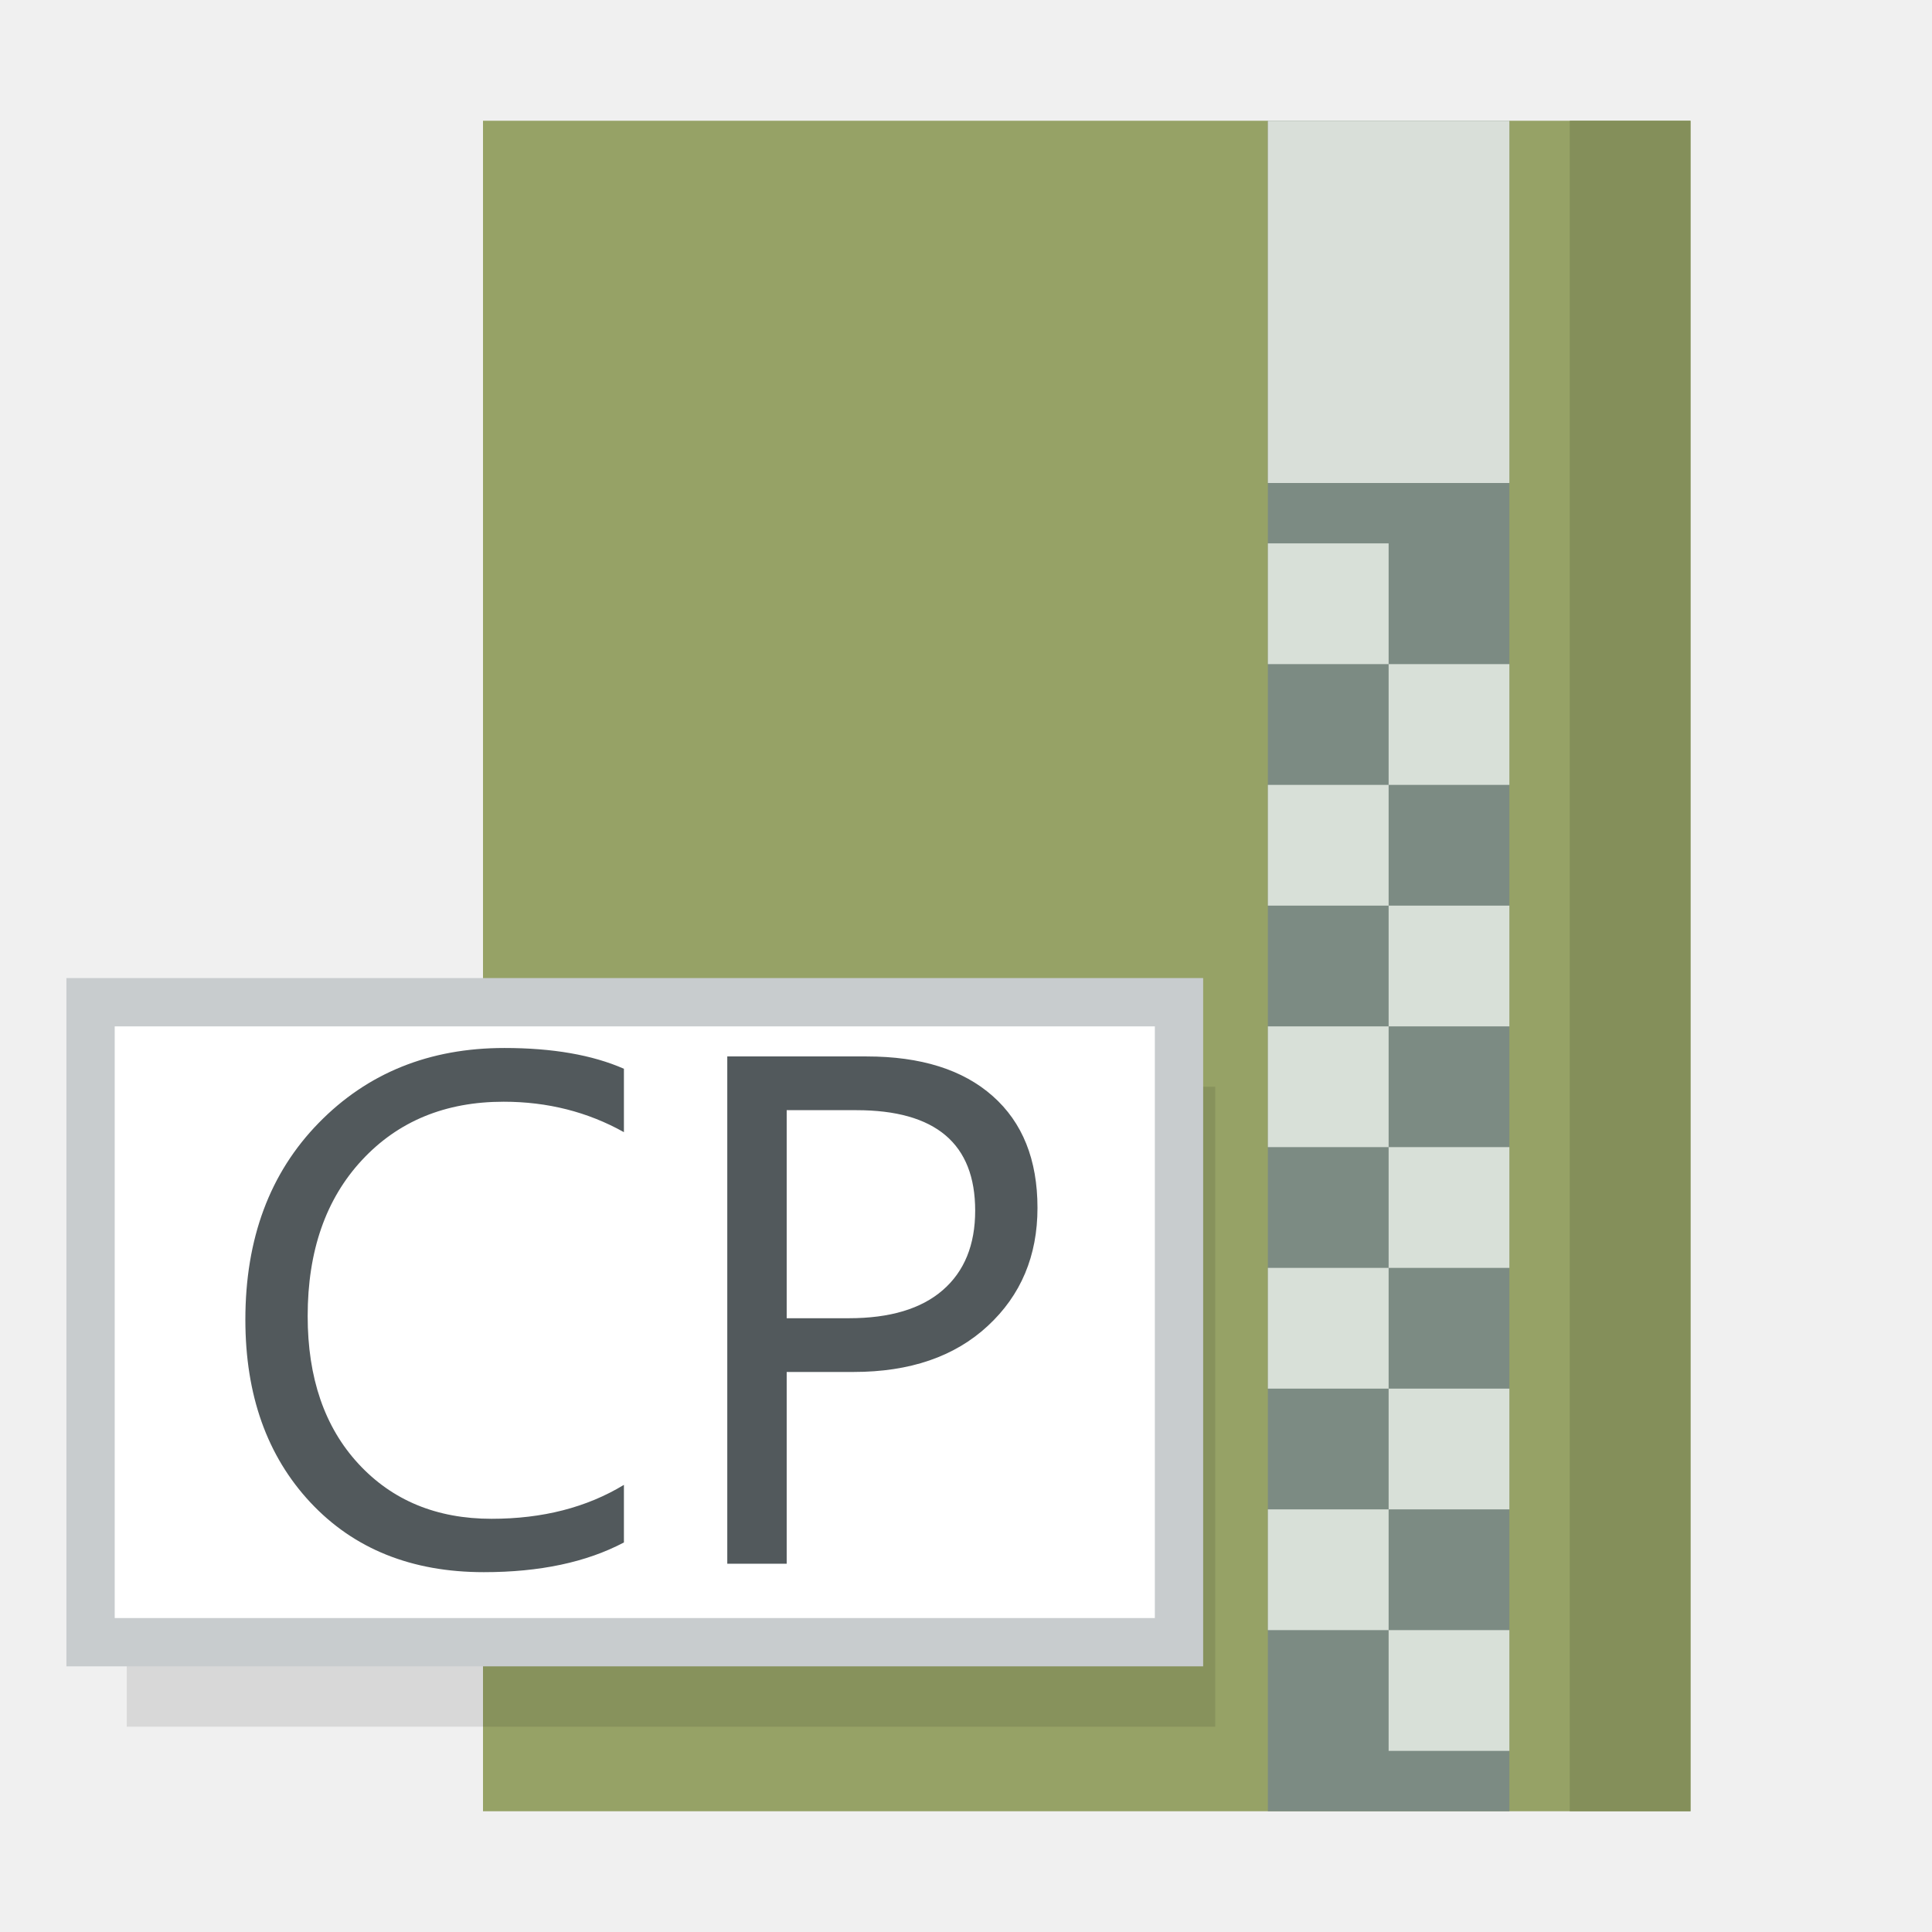
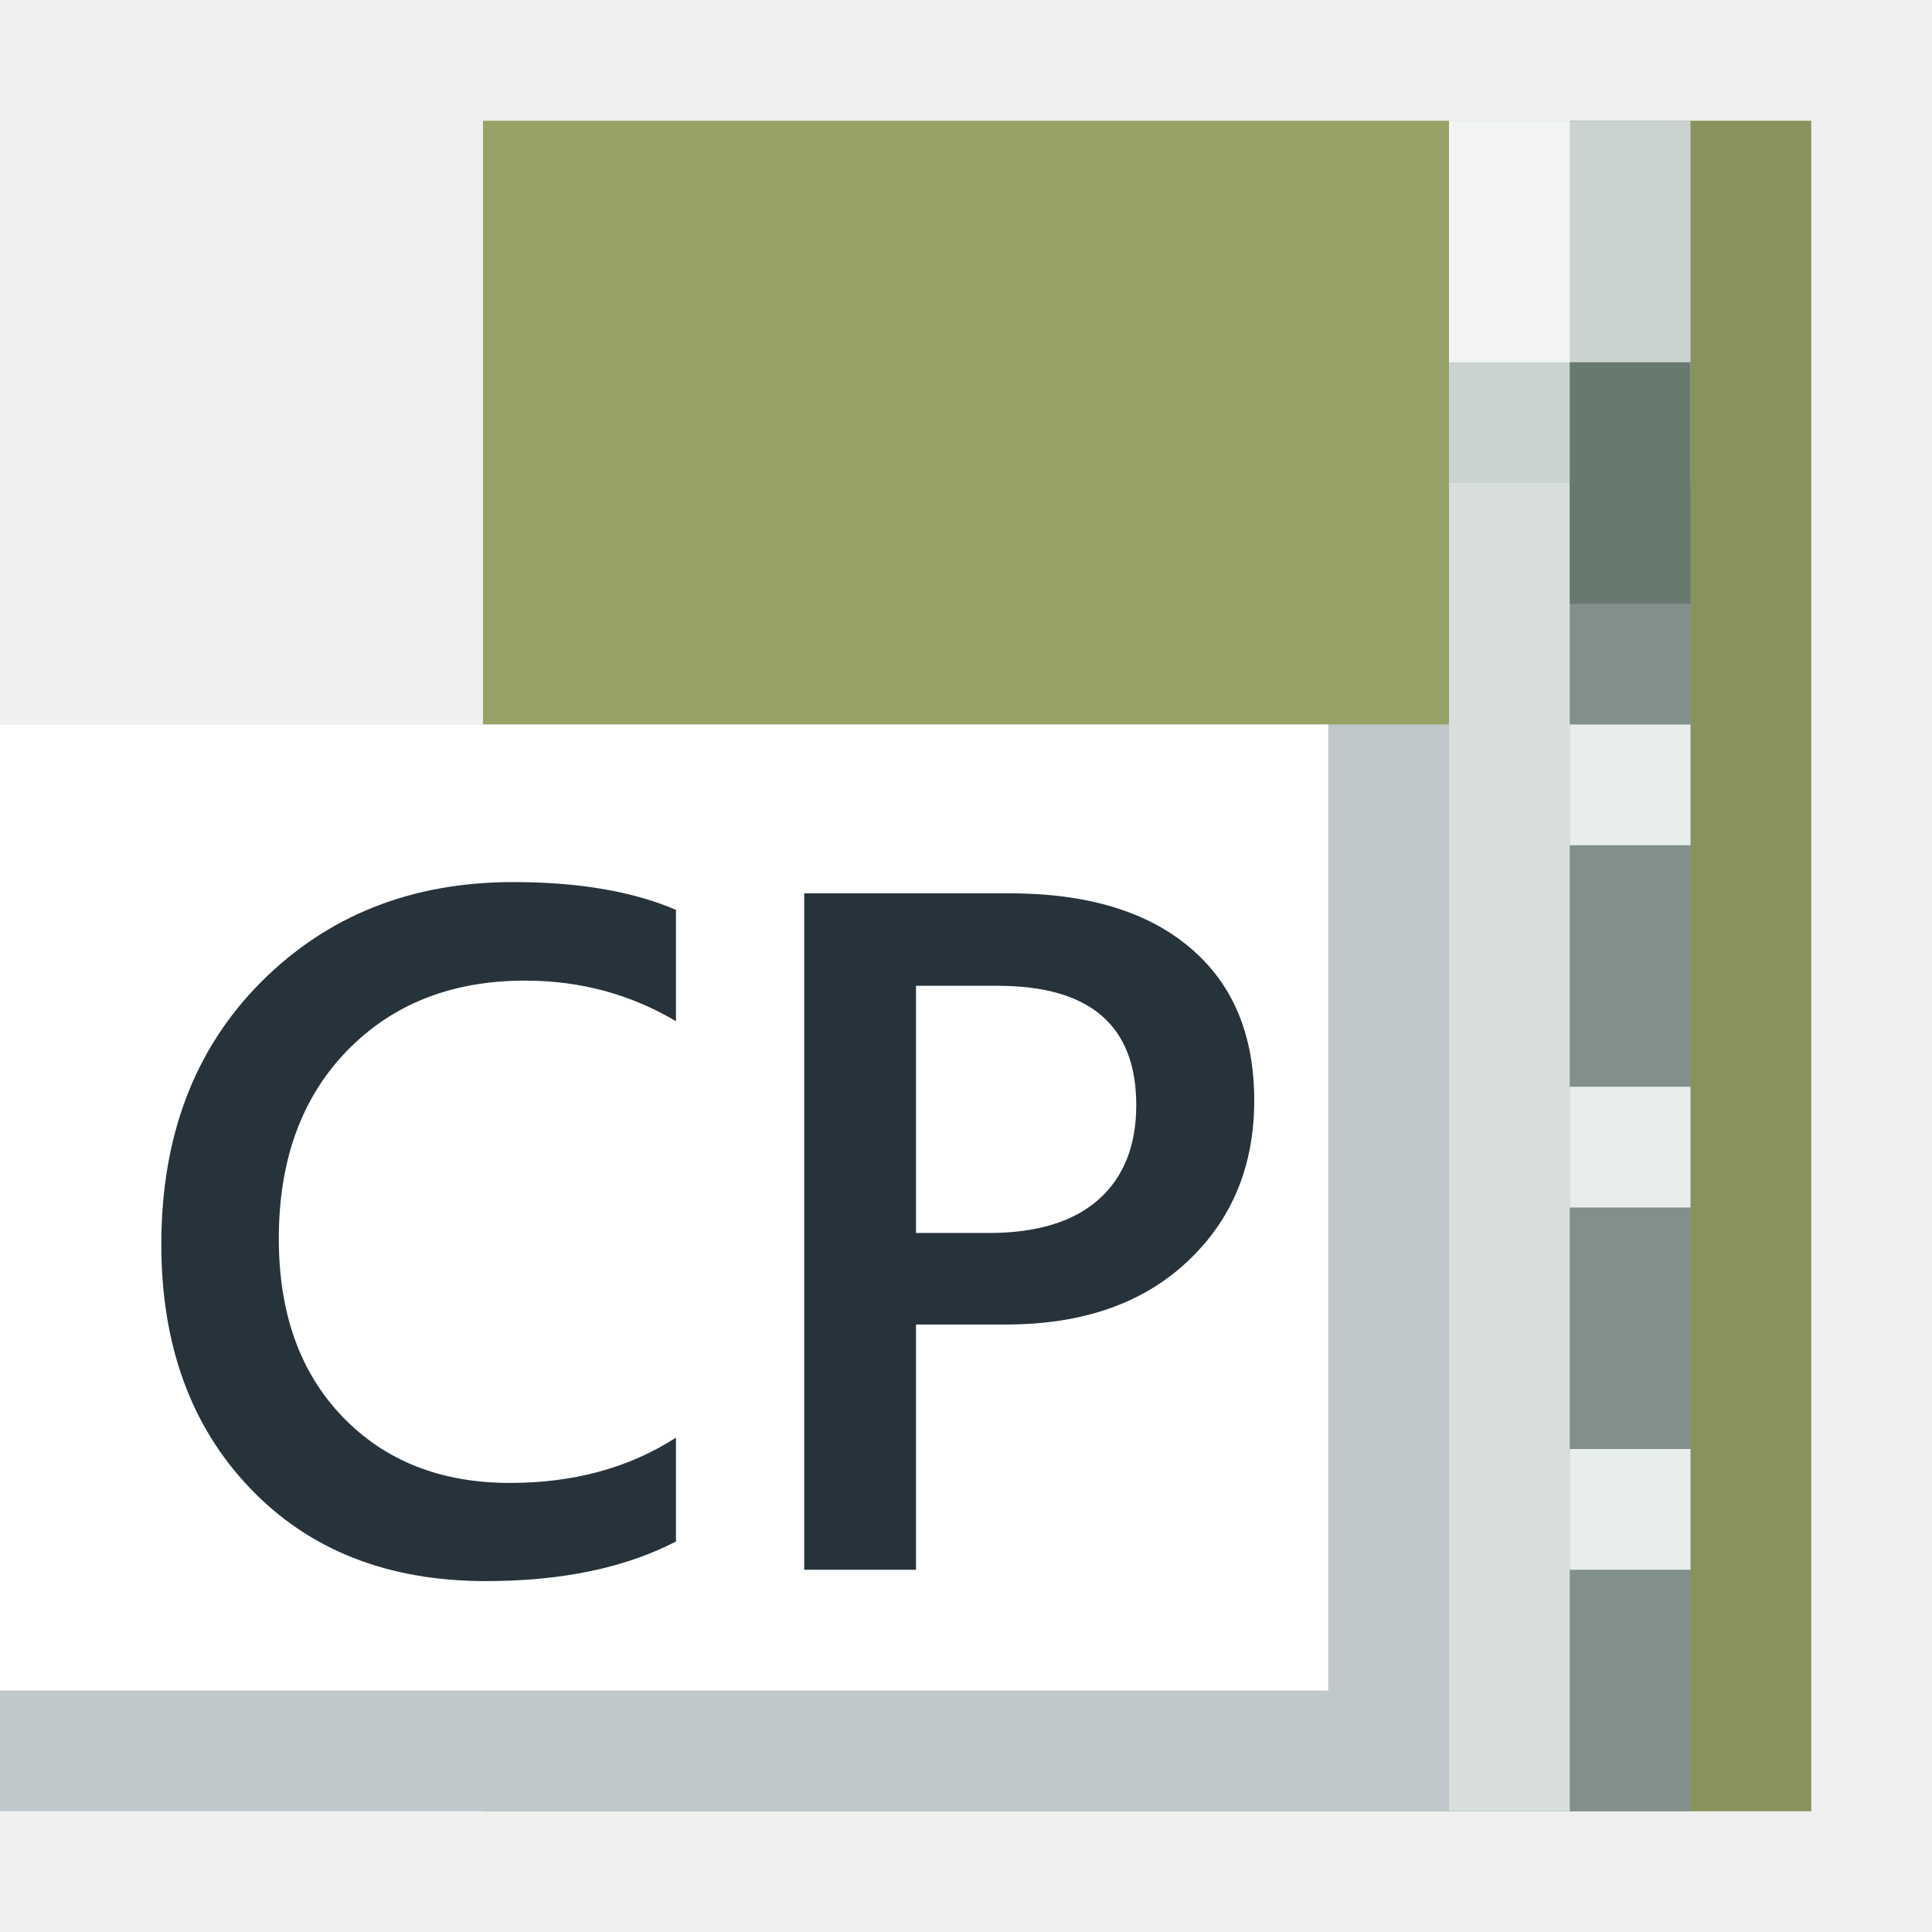
<svg xmlns="http://www.w3.org/2000/svg" width="16" height="16" viewBox="0 0 16 16">
  <defs />
-   <path fill="#96a266" stroke="none" d="M 4 1 L 14 1 L 14 15 L 4 15 Z" />
-   <path fill="#848f5a" stroke="none" d="M 13 1 L 14 1 L 14 15 L 13 15 Z" />
-   <path fill="#7c8b83" stroke="none" d="M 10.5 1 L 12.5 1 L 12.5 15 L 10.5 15 Z" />
-   <path fill="#d9dfd9" stroke="none" d="M 10.5 1 L 12.5 1 L 12.5 4 L 10.5 4 Z" />
-   <path fill="#000000" stroke="#d8e0d8" d="M 10.5 5 L 11.5 5 M 11.5 6 L 12.5 6 M 10.5 7 L 11.5 7 M 11.5 8 L 12.5 8 M 10.5 9 L 11.5 9 M 11.5 10 L 12.5 10 M 10.5 11 L 11.5 11 M 11.5 12 L 12.5 12 M 10.5 13 L 11.5 13 M 11.5 14 L 12.5 14" />
-   <g opacity="0.1">
-     <path fill="#000000" stroke="none" d="M 1.05 9 L 10.064 9 L 10.064 14.3 L 1.05 14.3 Z" />
-   </g>
-   <path fill="#ffffff" stroke="#c8ccce" stroke-width="0.4" d="M 0.75 8.3 L 9.764 8.3 L 9.764 13.6 L 0.75 13.6 Z" />
-   <g transform="matrix(1 0 0 1 1.757 6.95)">
+   <path fill="#96a266" stroke="none" d="M 4 1 L 15 1 L 15 15 L 4 15 Z" />
+   <path fill="#000000" fill-opacity="0.094" stroke="none" d="M 14 1 L 15 1 L 15 15 L 14 15 Z" />
+   <path fill="#82908b" stroke="none" d="M 12 1 L 14 1 L 14 15 L 12 15 Z" />
+   <path fill="#d8dedb" stroke="none" d="M 12 1 L 13 1 L 13 15 L 12 15 Z" />
+   <path fill="#e8eeeb" stroke="none" d="M 13 6 L 14 6 L 14 7 L 13 7 Z" />
+   <path fill="#e8eeeb" stroke="none" d="M 13 9 L 14 9 L 14 10 L 13 10 Z" />
+   <path fill="#e8eeeb" stroke="none" d="M 13 12 L 14 12 L 14 13 L 13 13 Z" />
+   <path fill="#cbd3d0" stroke="none" d="M 12 1 L 14 1 L 14 4 L 12 4 Z" />
+   <path fill="#f1f4f2" stroke="none" d="M 12 1 L 13 1 L 13 3 L 12 3 Z" />
+   <path fill="#687970" stroke="none" d="M 13 3 L 14 3 L 14 5 L 13 5 Z" />
+   <path fill="#c1c8cc" stroke="none" d="M 0 6 L 12 6 L 12 15 L 0 15 Z" />
+   <path fill="#ffffff" stroke="none" d="M 0 6 L 11 6 L 11 14 L 0 14 Z" />
+   <g transform="matrix(1 0 0 1 1 5)">
    <g>
-       <path fill="#52595c" stroke="none" d="M 3.41 5.824 Q 2.944 6.07 2.25 6.07 Q 1.354 6.07 0.814 5.493 Q 0.275 4.916 0.275 3.979 Q 0.275 2.971 0.882 2.35 Q 1.488 1.729 2.42 1.729 Q 3.018 1.729 3.41 1.901 L 3.41 2.426 Q 2.959 2.174 2.414 2.174 Q 1.69 2.174 1.241 2.657 Q 0.791 3.141 0.791 3.949 Q 0.791 4.717 1.211 5.172 Q 1.632 5.628 2.314 5.628 Q 2.947 5.628 3.41 5.347 L 3.41 5.824 Z M 4.758 4.412 L 4.758 6 L 4.266 6 L 4.266 1.799 L 5.42 1.799 Q 6.094 1.799 6.464 2.127 Q 6.835 2.455 6.835 3.053 Q 6.835 3.65 6.423 4.031 Q 6.012 4.412 5.312 4.412 L 4.758 4.412 Z M 4.758 2.244 L 4.758 3.967 L 5.273 3.967 Q 5.783 3.967 6.051 3.734 Q 6.319 3.501 6.319 3.076 Q 6.319 2.244 5.335 2.244 L 4.758 2.244 Z" />
+       <path fill="#27333b" stroke="none" d="M 4.598 7.766 Q 3.965 8.094 3.023 8.094 Q 1.805 8.094 1.07 7.324 Q 0.336 6.555 0.336 5.305 Q 0.336 3.961 1.162 3.133 Q 1.988 2.305 3.25 2.305 Q 4.062 2.305 4.598 2.535 L 4.598 3.457 Q 4.031 3.121 3.348 3.121 Q 2.438 3.121 1.873 3.703 Q 1.309 4.285 1.309 5.258 Q 1.309 6.184 1.836 6.732 Q 2.363 7.281 3.223 7.281 Q 4.016 7.281 4.598 6.906 L 4.598 7.766 Z M 6.586 5.969 L 6.586 8 L 5.66 8 L 5.66 2.398 L 7.359 2.398 Q 8.324 2.398 8.855 2.848 Q 9.387 3.297 9.387 4.113 Q 9.387 4.93 8.832 5.449 Q 8.277 5.969 7.332 5.969 L 6.586 5.969 Z M 6.586 3.164 L 6.586 5.211 L 7.188 5.211 Q 7.785 5.211 8.098 4.934 Q 8.41 4.656 8.41 4.152 Q 8.41 3.164 7.262 3.164 L 6.586 3.164 Z" />
    </g>
  </g>
</svg>
